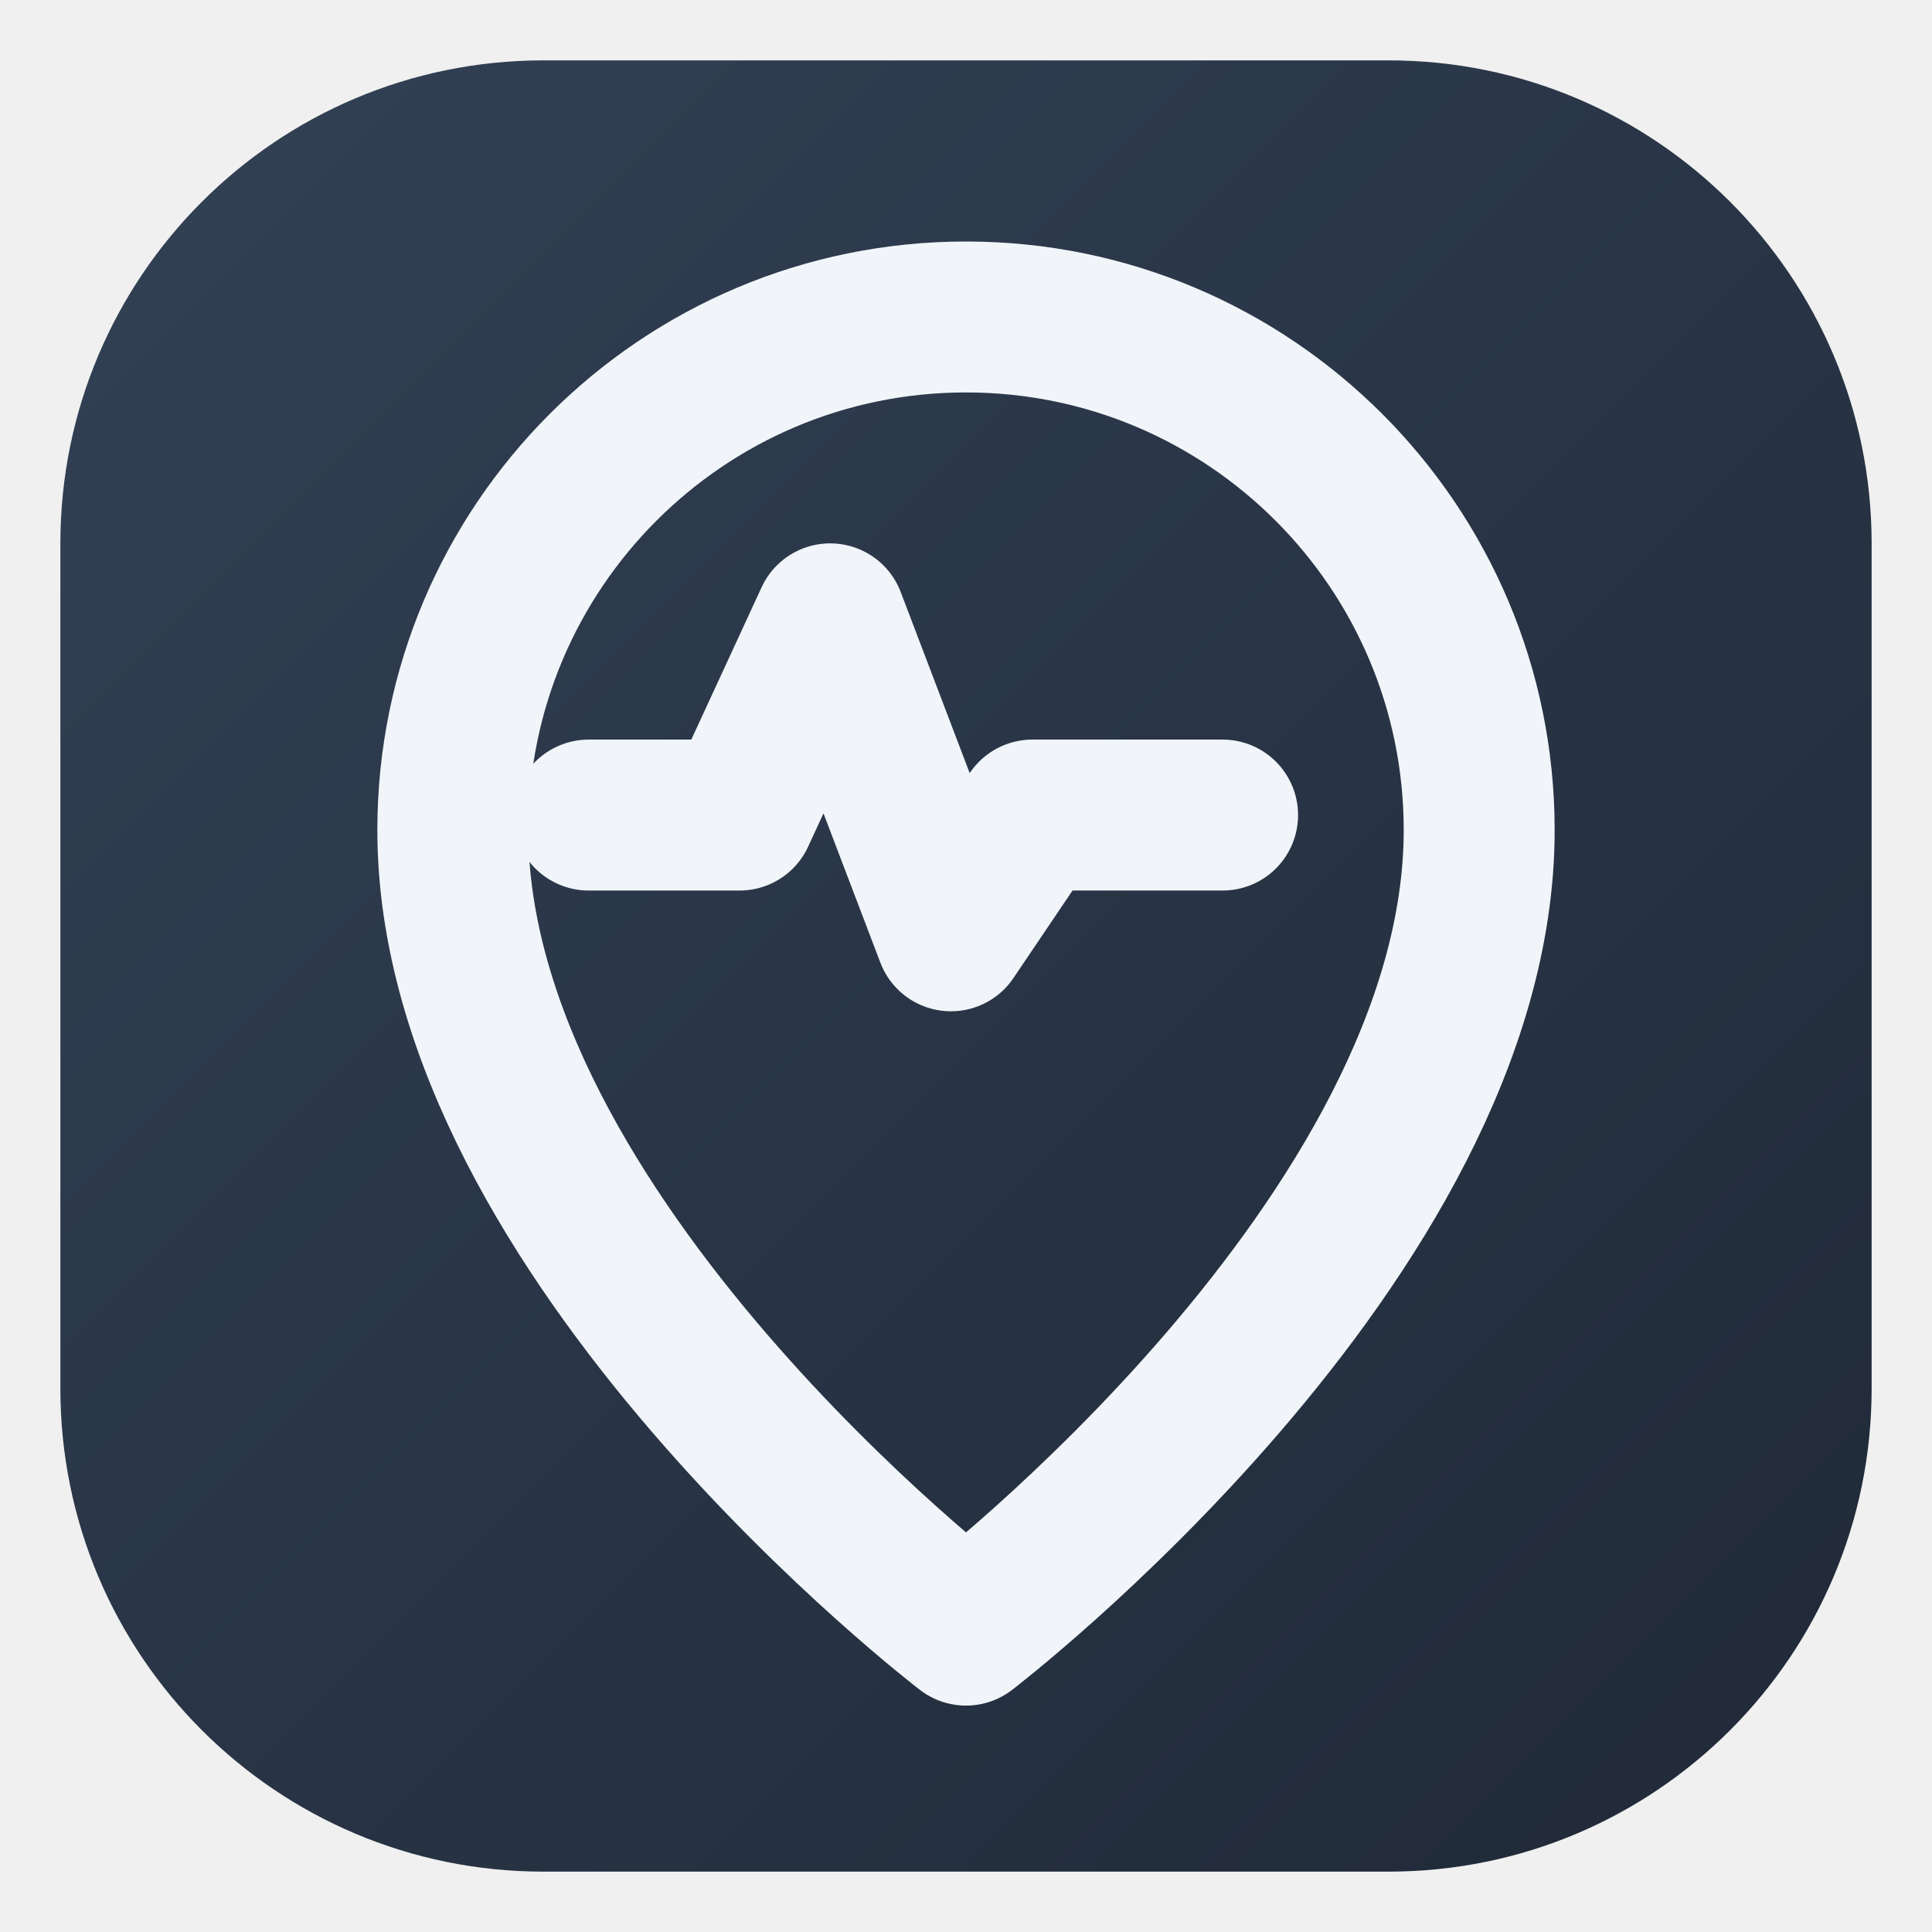
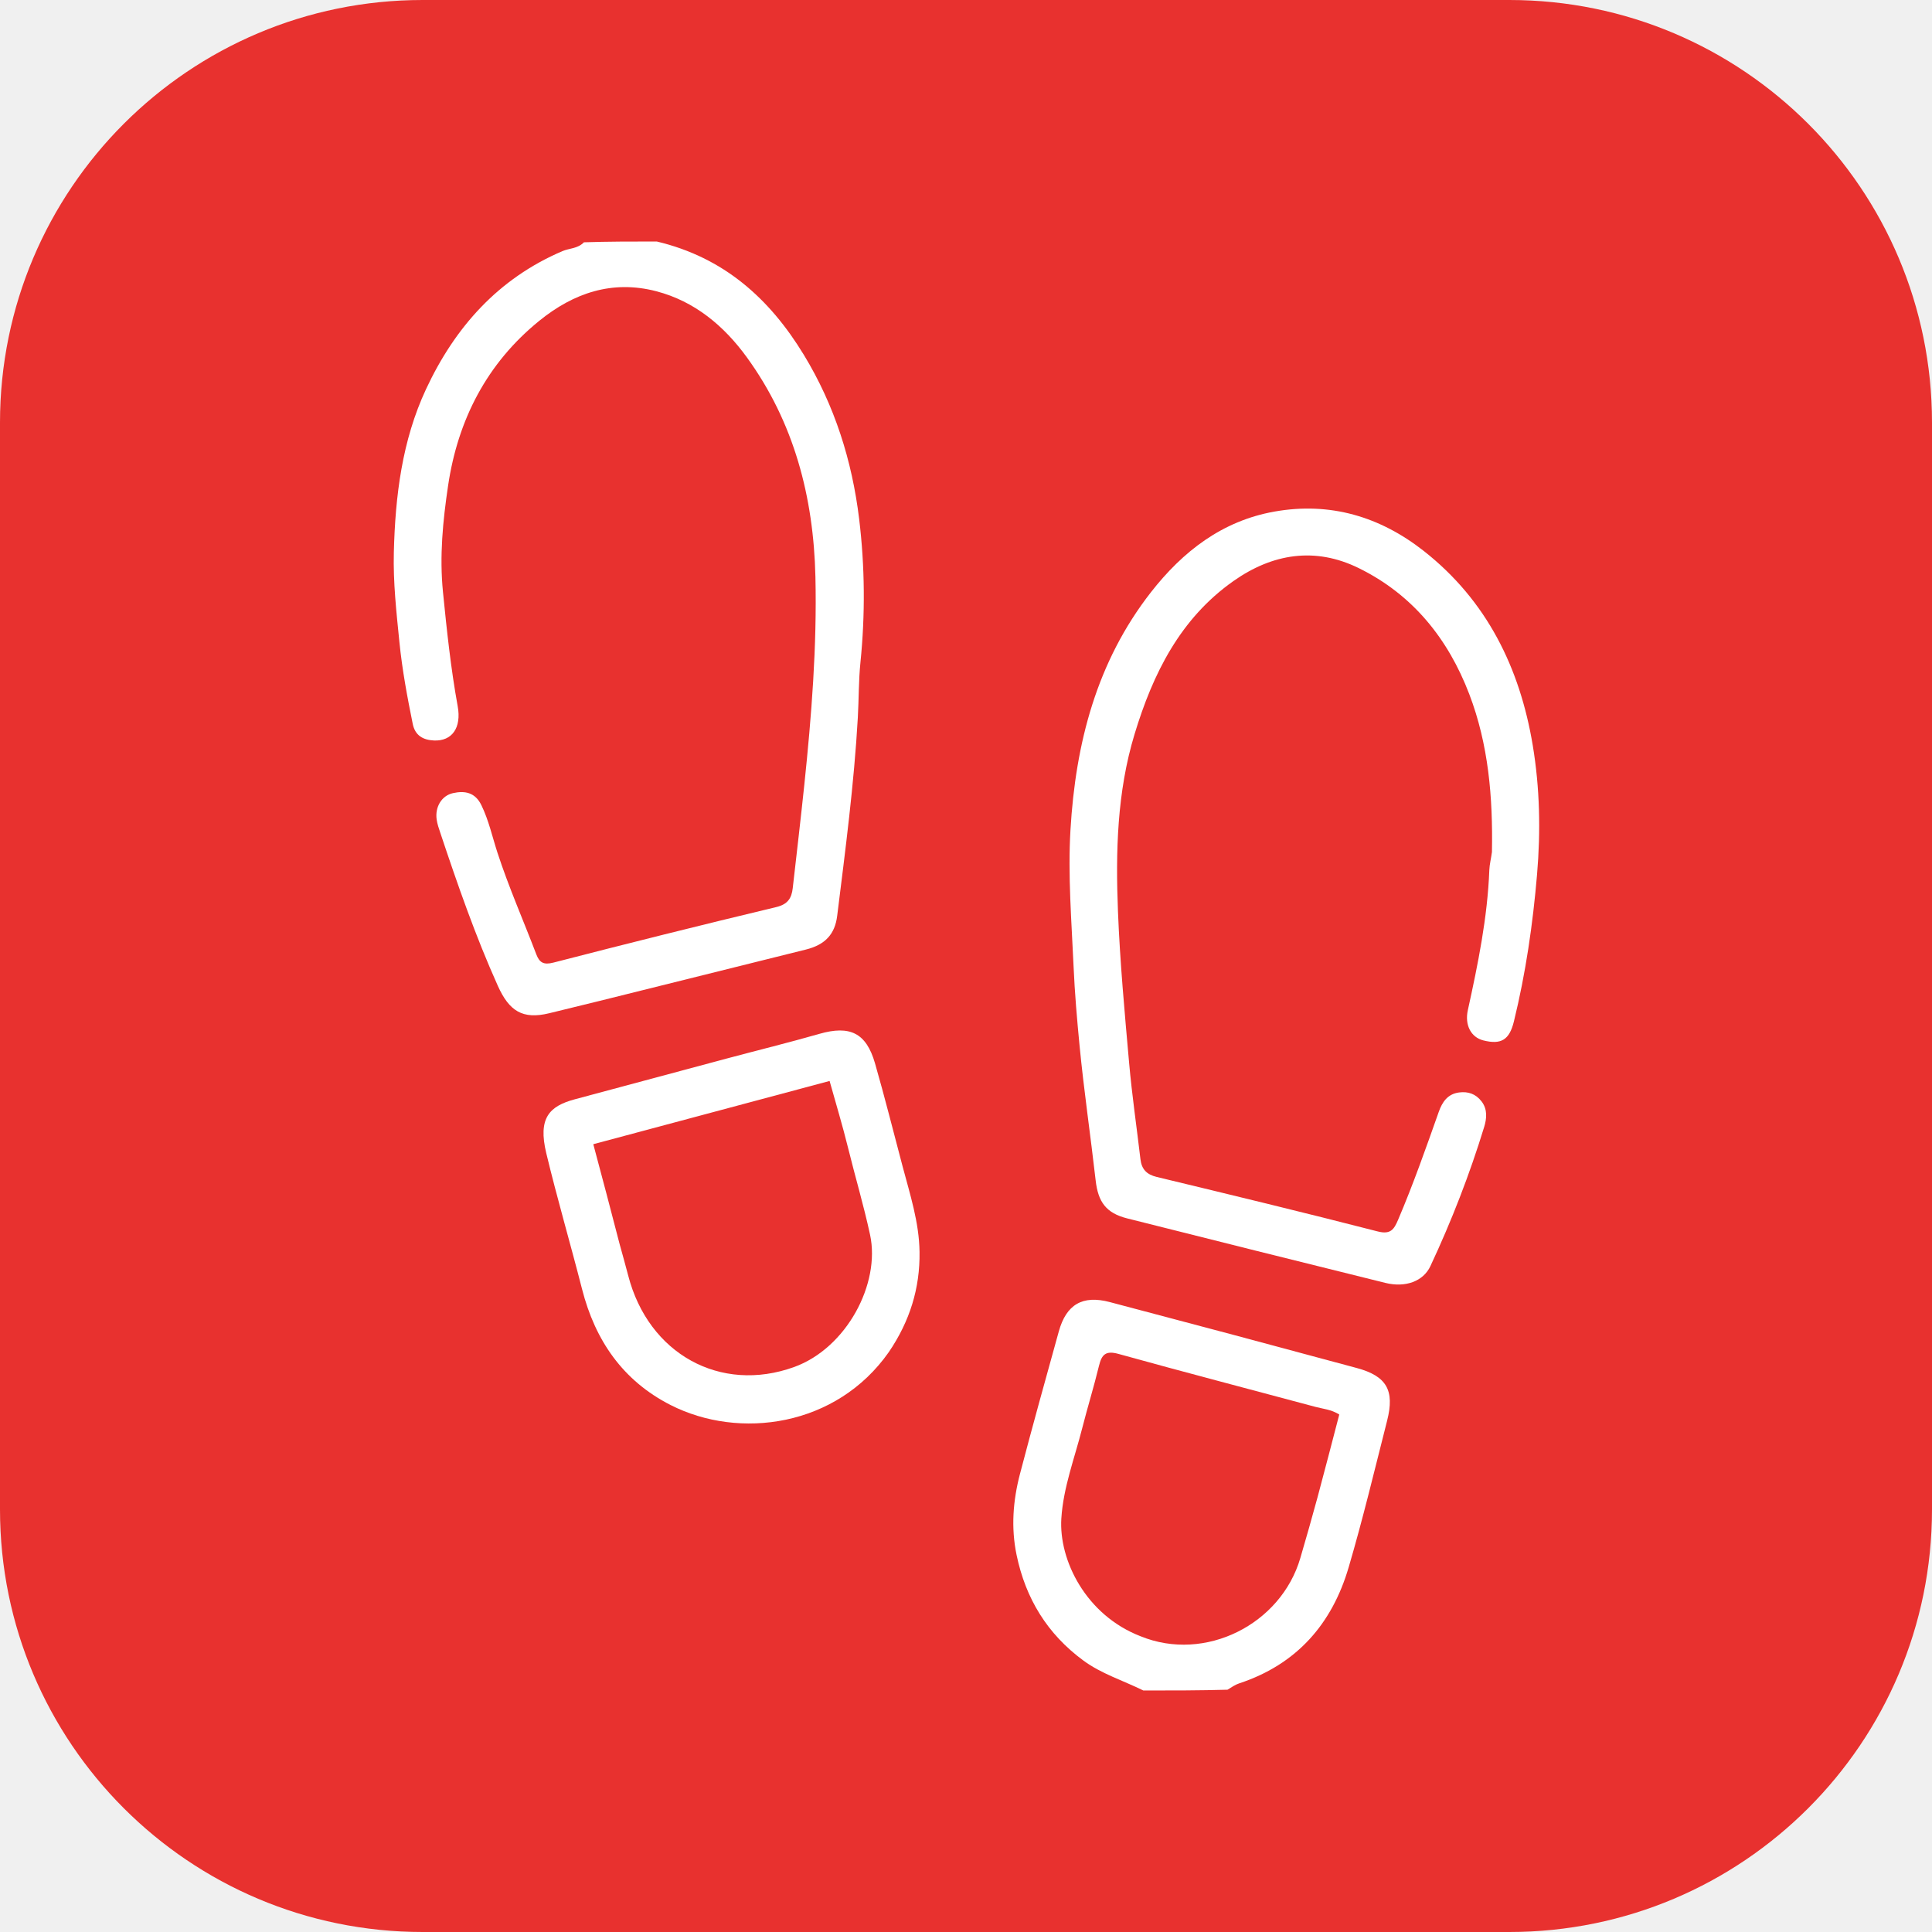
- <svg xmlns="http://www.w3.org/2000/svg" viewBox="0 0 64 64" width="64" height="64">
+ <svg xmlns="http://www.w3.org/2000/svg" viewBox="0 0 512 512" width="512" height="512">
  <defs>
-     <linearGradient id="bg" x1="0" y1="0" x2="1" y2="1">
-       <stop offset="0" stop-color="#334155" />
-       <stop offset="1" stop-color="#1f2937" />
-     </linearGradient>
+     <clipPath id="round">
+       <rect x="0" y="0" width="512" height="512" rx="112" />
+     </clipPath>
  </defs>
-   <rect x="2" y="2" width="60" height="60" rx="16" fill="url(#bg)" />
-   <g fill="none" stroke="#f1f5f9" stroke-width="5" stroke-linecap="round" stroke-linejoin="round">
-     <path d="M32 54s-17-13-17-26.5A17 17 0 0 1 49 27.5C49 41 32 54 32 54Z" />
-     <path d="M19.5 27h5l3-6.5 4 10.5 2.7-4h6.3" />
+   <g clip-path="url(#round)">
+     <rect x="0" y="0" width="512" height="512" fill="#e8312f" />
+     <g transform="translate(63.4 63.25) scale(0.75)" fill="#ffffff">
+       <path d="M147.531,1 C171.189,6.606 187.375,21.122 199.501,41.047 C210.393,58.945 216.551,78.492 219.045,99.047 C221.085,115.858 221.212,132.847 219.495,149.785 C218.843,156.219 218.944,162.712 218.579,169.172 C217.25,192.678 214.18,215.973 211.281,239.297 C210.476,245.775 207.039,249.483 200.241,251.183 C175.982,257.251 151.712,263.277 127.444,269.308 C121.497,270.785 115.538,272.218 109.587,273.678 C100.139,275.995 95.392,272.951 91.365,263.99 C83.459,246.397 77.153,228.243 71.065,209.988 C70.541,208.418 69.979,206.825 69.753,205.198 C69.141,200.796 71.527,196.808 75.51,195.921 C79.72,194.983 83.355,195.654 85.546,200.14 C88.194,205.562 89.433,211.431 91.287,217.094 C95.267,229.254 100.421,240.948 104.97,252.881 C106.074,255.777 107.525,256.699 111.014,255.799 C137.19,249.039 163.419,242.477 189.712,236.191 C193.825,235.208 195.173,233.057 195.578,229.496 C196.962,217.324 198.395,205.156 199.668,192.972 C202.222,168.532 204.162,144.037 203.592,119.446 C202.94,91.324 196.063,64.909 179.335,41.882 C171.321,30.851 160.949,22.11 147.34,18.571 C131.808,14.531 118.175,19.173 106.041,29.002 C87.455,44.059 77.24,64.078 73.799,87.255 C71.968,99.589 70.713,112.089 71.991,124.873 C73.343,138.395 74.759,151.85 77.192,165.219 C78.586,172.875 75.158,177.588 68.837,177.316 C64.955,177.149 62.141,175.565 61.306,171.452 C59.364,161.888 57.579,152.313 56.601,142.577 C55.539,132.008 54.359,121.476 54.628,110.819 C55.131,90.929 57.526,71.322 66.015,53.151 C76.227,31.291 91.524,14.058 114.26,4.377 C116.674,3.349 119.561,3.568 121.797,1.282 C130.354,1 138.708,1 147.531,1 z" />
+       <path d="M319.469,513 C312.143,509.395 304.641,507.098 298.297,502.431 C285.535,493.043 277.872,480.529 274.67,465.094 C272.668,455.44 273.409,445.899 275.86,436.517 C280.261,419.672 284.944,402.901 289.593,386.122 C292.229,376.608 297.961,373.209 307.566,375.741 C336.704,383.423 365.821,391.189 394.909,399.06 C405.466,401.917 408.319,406.96 405.601,417.655 C401.196,434.985 397.035,452.394 391.991,469.541 C386.113,489.522 373.624,503.777 353.369,510.466 C351.981,510.924 350.723,511.776 349.202,512.723 C339.312,513 329.625,513 319.469,513 M318.519,493.847 C341.33,503.141 368.095,489.648 374.94,466.18 C377.029,459.019 379.092,451.848 381.036,444.647 C383.66,434.927 386.157,425.172 388.696,415.478 C385.801,413.673 382.936,413.496 380.265,412.778 C357.076,406.545 333.834,400.502 310.699,394.073 C306.18,392.818 304.764,394.252 303.791,398.261 C301.995,405.665 299.735,412.955 297.857,420.34 C295.165,430.92 291.169,441.284 290.486,452.228 C289.567,466.958 299.174,486.396 318.519,493.847 z" />
+       <path d="M442.64,216.717 C442.999,197.373 441.424,178.73 434.635,160.952 C427.147,141.344 414.637,125.765 395.551,116.395 C380.085,108.803 365.047,111.308 351.335,120.953 C332.487,134.21 322.851,153.684 316.367,175.058 C310.153,195.543 309.66,216.64 310.497,237.73 C311.207,255.596 312.856,273.434 314.438,291.254 C315.447,302.62 317.112,313.927 318.439,325.266 C318.851,328.786 320.6,330.672 324.177,331.534 C350.239,337.816 376.301,344.108 402.263,350.788 C406.829,351.962 408.029,350.083 409.472,346.701 C414.818,334.168 419.327,321.329 423.866,308.494 C425.062,305.111 426.958,302.219 431.013,301.687 C434.249,301.262 436.906,302.19 438.942,304.806 C441.147,307.641 440.795,310.937 439.892,313.884 C434.736,330.717 428.358,347.102 420.896,363.045 C418.372,368.438 412.057,370.729 404.961,368.972 C374.54,361.441 344.133,353.851 313.746,346.182 C306.304,344.304 303.481,340.38 302.617,332.786 C300.805,316.847 298.456,300.964 296.913,285.002 C296.021,275.778 295.223,266.504 294.816,257.254 C294.107,241.147 292.767,225.014 293.715,208.888 C295.511,178.336 302.947,149.513 322.162,124.912 C333.369,110.563 347.287,99.717 365.789,96.43 C385.445,92.938 403.089,98.197 418.557,110.353 C440.822,127.851 452.503,151.654 457.059,179.033 C459.563,194.081 459.885,209.292 458.579,224.662 C457.087,242.214 454.586,259.503 450.405,276.575 C448.797,283.144 445.89,284.859 439.617,283.295 C435.23,282.201 432.97,277.862 434.12,272.624 C437.713,256.271 441.069,239.887 441.716,223.078 C441.792,221.107 442.318,219.153 442.64,216.717 z" />
+       <path d="M229.543,393.4 C211.018,419.836 176.699,424.491 152.416,412.127 C135.554,403.541 125.775,389.32 121.139,371.187 C117.038,355.145 112.365,339.245 108.492,323.151 C105.509,310.757 109.509,306.541 118.549,304.106 C136.477,299.278 154.408,294.464 172.345,289.67 C183.228,286.762 194.173,284.077 204.999,280.975 C215.767,277.891 221.543,280.605 224.646,291.382 C228.128,303.475 231.18,315.692 234.408,327.857 C237.038,337.773 240.23,347.548 240.383,357.992 C240.572,370.878 236.942,382.51 229.543,393.4 M134.412,355.281 C135.418,358.959 136.473,362.624 137.423,366.316 C144.576,394.115 170.059,408.098 196.059,398.704 C214.606,392.002 226.622,369.237 222.905,351.979 C220.671,341.601 217.634,331.455 215.105,321.168 C213.184,313.353 210.833,305.644 208.6,297.623 C180.547,305.131 153.091,312.478 125.105,319.968 C128.271,331.826 131.293,343.146 134.412,355.281 z" />
+     </g>
  </g>
</svg>
